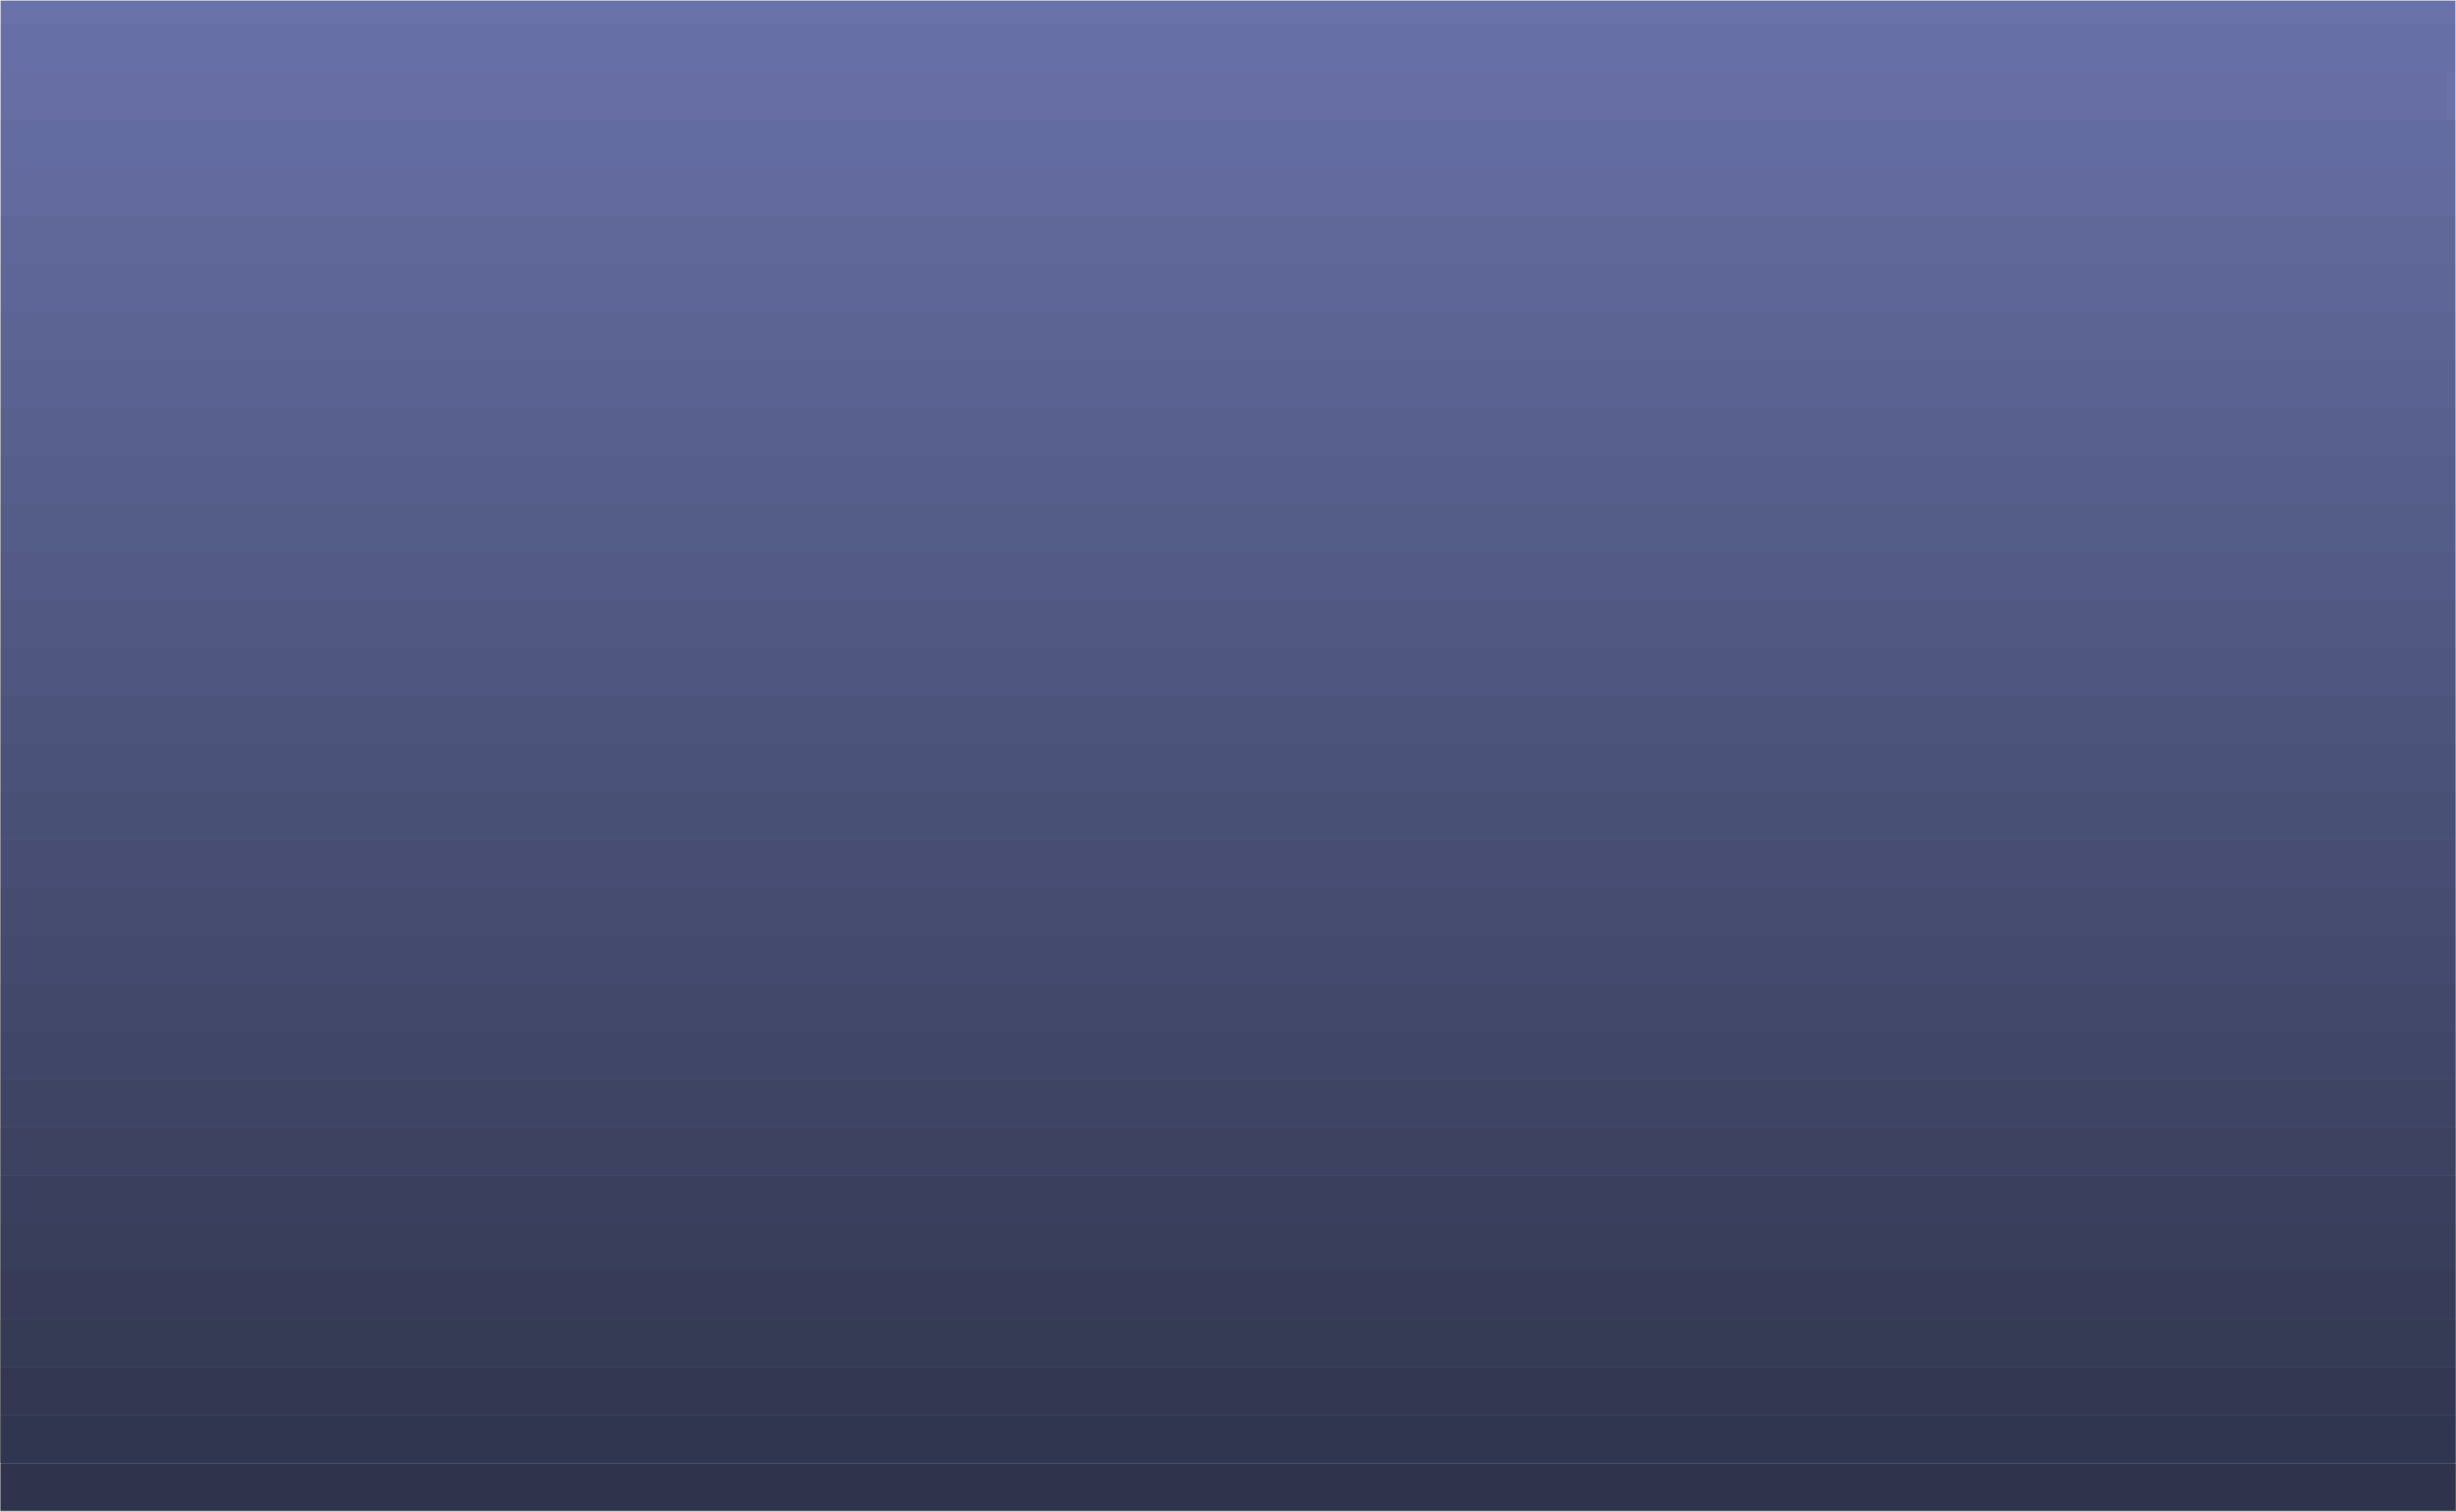
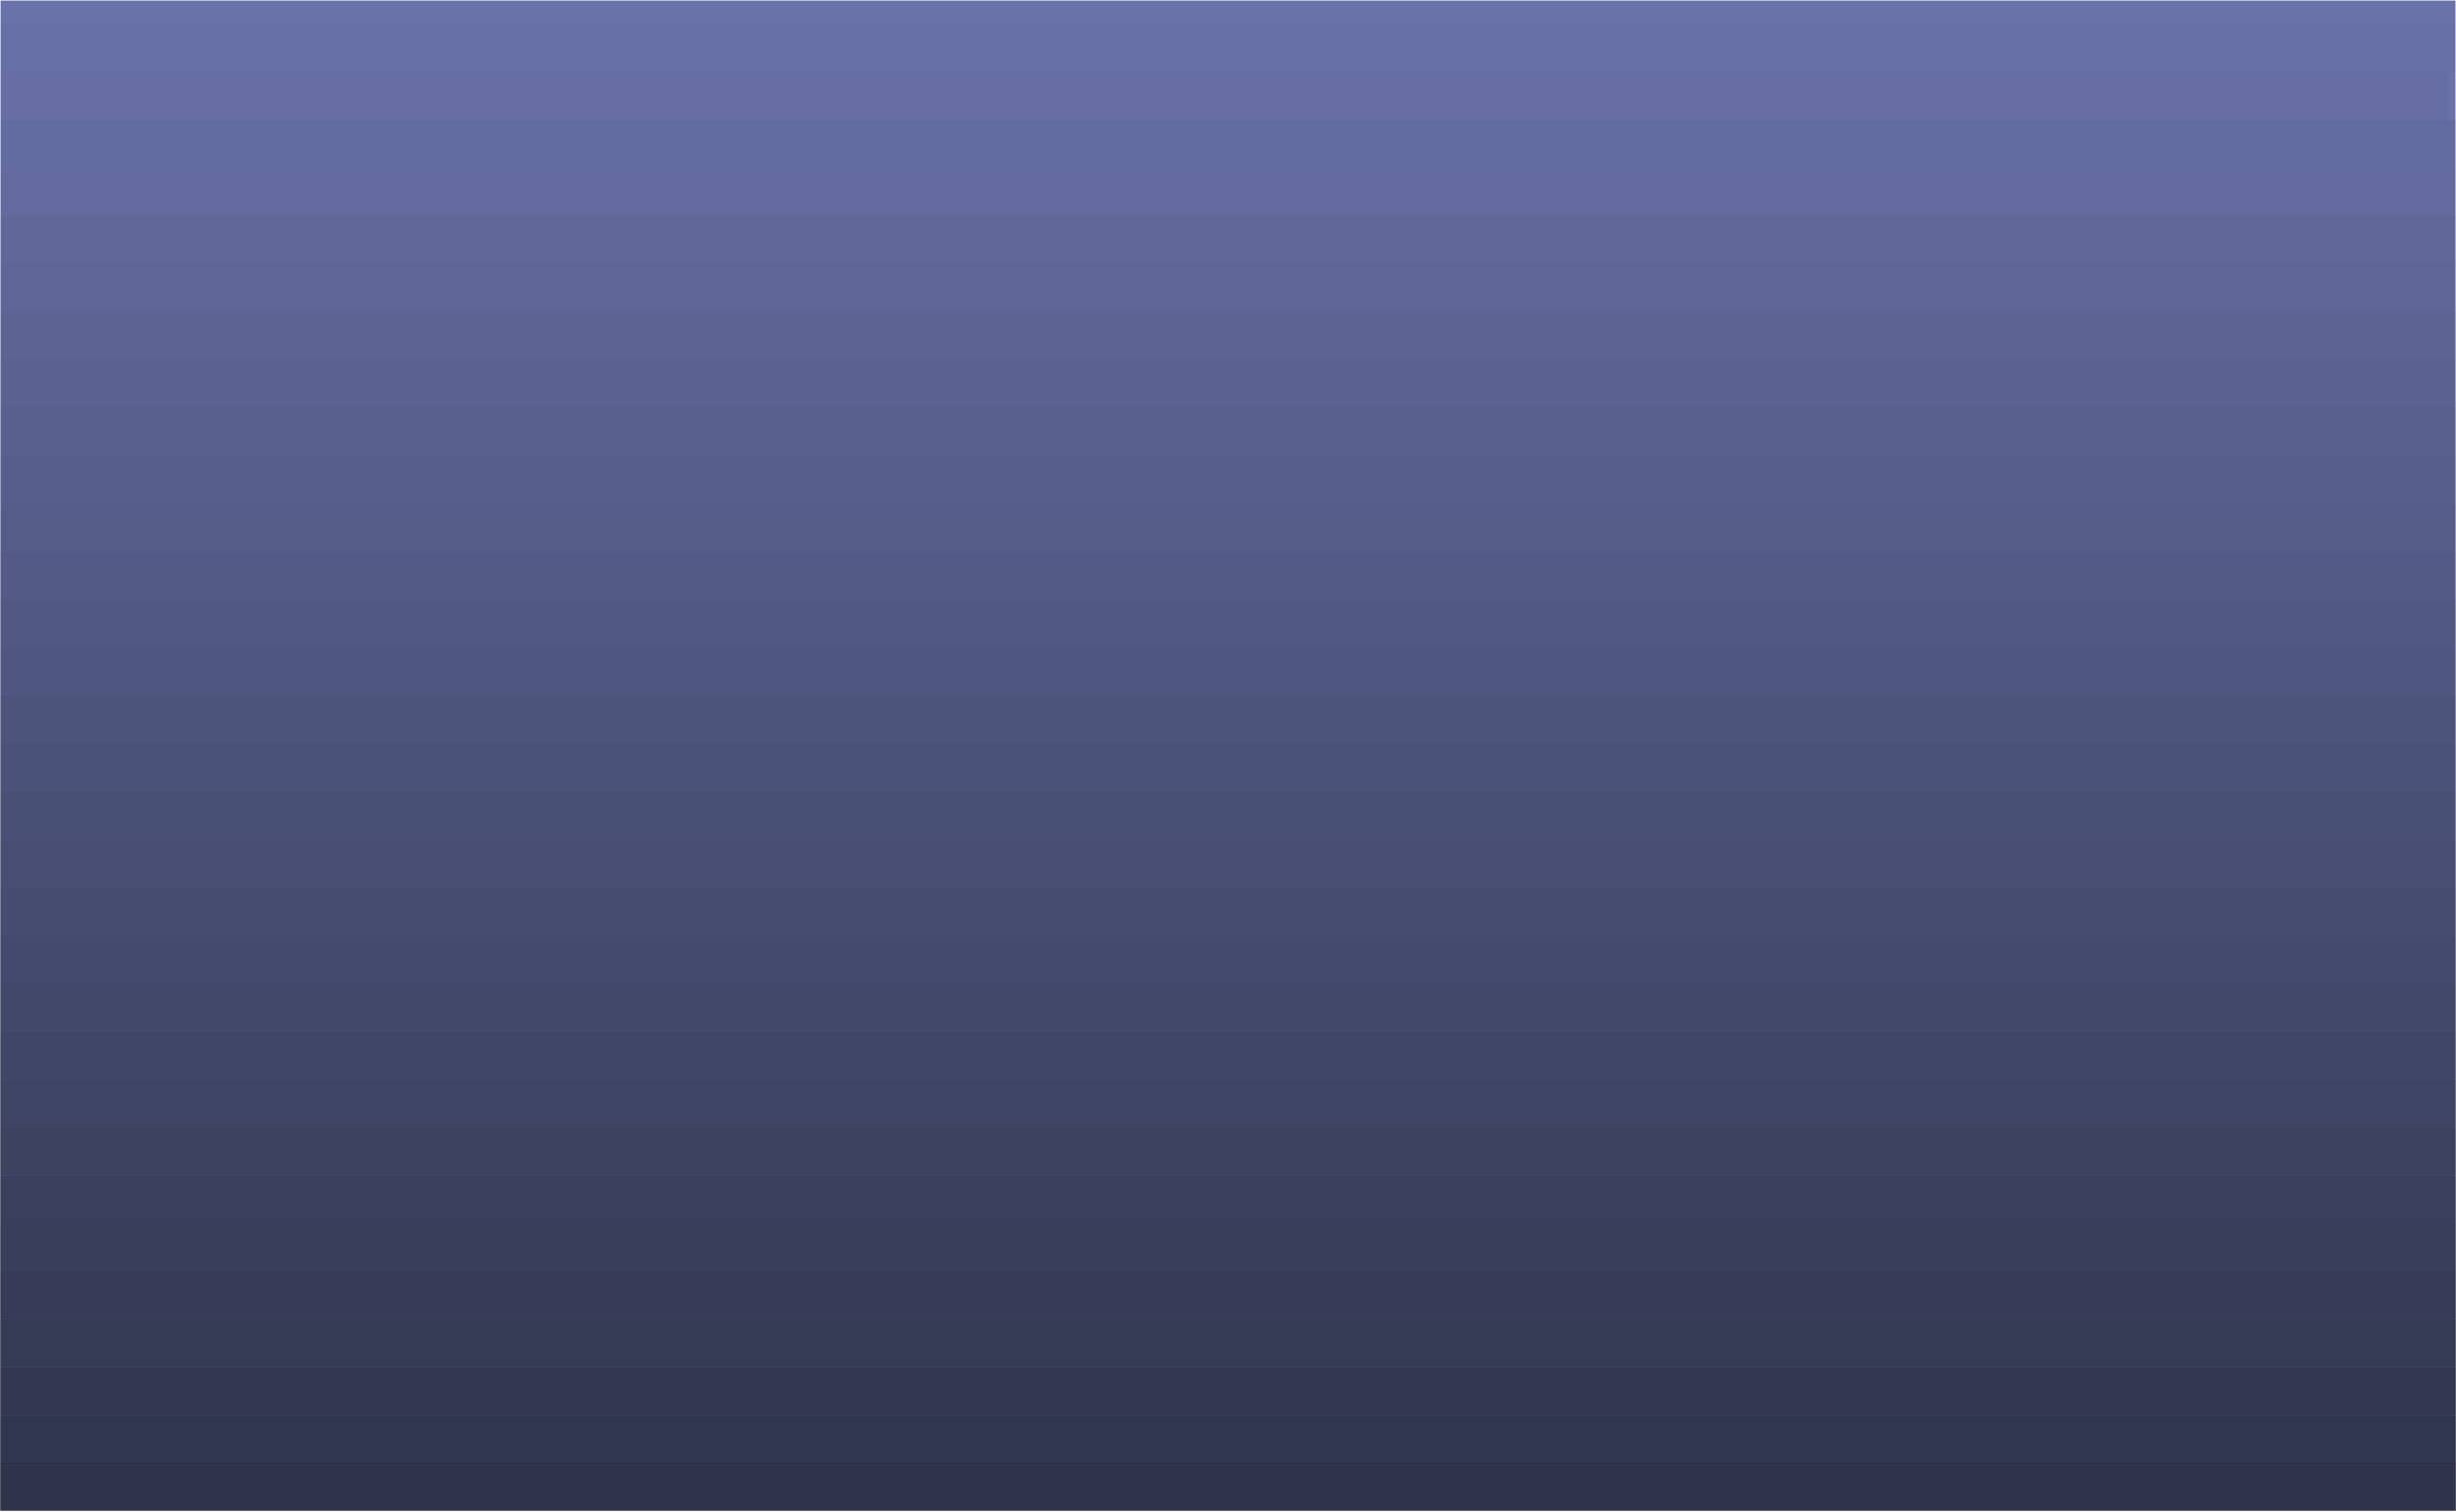
- <svg xmlns="http://www.w3.org/2000/svg" width="1024" height="630" version="1.1" viewBox="0 0 270.93 166.69">
-   <rect x=".062" y=".062" width="270.81" height="166.56" fill="#5963a0" opacity=".9" stop-color="#000000" stroke-miterlimit="0" stroke-opacity="0" style="paint-order:markers stroke fill" />
-   <rect x=".035" y="161.43" width="270.93" height="5.292" fill-opacity=".608" opacity=".9" stop-color="#000000" style="paint-order:markers stroke fill" />
-   <rect x="-6.9389e-18" y="156.1" width="270.93" height="5.292" fill-opacity=".588" opacity=".9" stop-color="#000000" style="paint-order:markers stroke fill" />
-   <rect x="-6.9389e-18" y="150.81" width="270.93" height="5.292" fill-opacity=".569" opacity=".9" stop-color="#000000" style="paint-order:markers stroke fill" />
-   <rect x="-6.9389e-18" y="145.52" width="270.93" height="5.292" fill-opacity=".549" opacity=".9" stop-color="#000000" style="paint-order:markers stroke fill" />
-   <rect x="-6.9389e-18" y="140.23" width="270.93" height="5.292" fill-opacity=".529" opacity=".9" stop-color="#000000" style="paint-order:markers stroke fill" />
-   <rect x="-6.9389e-18" y="134.94" width="270.93" height="5.292" fill-opacity=".51" opacity=".9" stop-color="#000000" style="paint-order:markers stroke fill" />
-   <rect x="-6.9389e-18" y="129.65" width="270.93" height="5.292" fill-opacity=".49" opacity=".9" stop-color="#000000" style="paint-order:markers stroke fill" />
-   <rect x="-6.9389e-18" y="124.35" width="270.93" height="5.292" fill-opacity=".471" opacity=".9" stop-color="#000000" style="paint-order:markers stroke fill" />
-   <rect x="-6.9389e-18" y="119.06" width="270.93" height="5.292" fill-opacity=".451" opacity=".9" stop-color="#000000" style="paint-order:markers stroke fill" />
-   <rect y="113.77" width="270.93" height="5.292" fill-opacity=".431" opacity=".9" stop-color="#000000" style="paint-order:markers stroke fill" />
-   <rect y="108.48" width="270.93" height="5.292" fill-opacity=".412" opacity=".9" stop-color="#000000" style="paint-order:markers stroke fill" />
-   <rect y="103.19" width="270.93" height="5.292" fill-opacity=".392" opacity=".9" stop-color="#000000" style="paint-order:markers stroke fill" />
-   <rect y="97.896" width="270.93" height="5.292" fill-opacity=".373" opacity=".9" stop-color="#000000" style="paint-order:markers stroke fill" />
-   <rect y="92.604" width="270.93" height="5.292" fill-opacity=".353" opacity=".9" stop-color="#000000" style="paint-order:markers stroke fill" />
-   <rect y="87.313" width="270.93" height="5.292" fill-opacity=".333" opacity=".9" stop-color="#000000" style="paint-order:markers stroke fill" />
-   <rect y="82.021" width="270.93" height="5.292" fill-opacity=".314" opacity=".9" stop-color="#000000" style="paint-order:markers stroke fill" />
-   <rect y="76.729" width="270.93" height="5.292" fill-opacity=".294" opacity=".9" stop-color="#000000" style="paint-order:markers stroke fill" />
-   <rect y="71.438" width="270.93" height="5.292" fill-opacity=".275" opacity=".9" stop-color="#000000" style="paint-order:markers stroke fill" />
-   <rect y="66.146" width="270.93" height="5.292" fill-opacity=".255" opacity=".9" stop-color="#000000" style="paint-order:markers stroke fill" />
-   <rect y="60.854" width="270.93" height="5.292" fill-opacity=".235" opacity=".9" stop-color="#000000" style="paint-order:markers stroke fill" />
-   <rect y="55.562" width="270.93" height="5.292" fill-opacity=".216" opacity=".9" stop-color="#000000" style="paint-order:markers stroke fill" />
-   <rect y="50.271" width="270.93" height="5.292" fill-opacity=".196" opacity=".9" stop-color="#000000" style="paint-order:markers stroke fill" />
-   <rect y="44.979" width="270.93" height="5.292" fill-opacity=".176" opacity=".9" stop-color="#000000" style="paint-order:markers stroke fill" />
-   <rect y="39.688" width="270.93" height="5.292" fill-opacity=".157" opacity=".9" stop-color="#000000" style="paint-order:markers stroke fill" />
-   <rect y="34.396" width="270.93" height="5.292" fill-opacity=".137" opacity=".9" stop-color="#000000" style="paint-order:markers stroke fill" />
-   <rect y="29.104" width="270.93" height="5.292" fill-opacity=".118" opacity=".9" stop-color="#000000" style="paint-order:markers stroke fill" />
-   <rect y="23.812" width="270.93" height="5.292" fill-opacity=".098" opacity=".9" stop-color="#000000" style="paint-order:markers stroke fill" />
-   <rect y="18.521" width="270.93" height="5.292" fill-opacity=".078" opacity=".9" stop-color="#000000" style="paint-order:markers stroke fill" />
-   <rect y="13.229" width="270.93" height="5.292" fill-opacity=".059" opacity=".9" stop-color="#000000" style="paint-order:markers stroke fill" />
-   <rect x="-.983" y="7.938" width="270.93" height="5.292" fill-opacity=".039" opacity=".9" stop-color="#000000" style="paint-order:markers stroke fill" />
-   <rect y="2.646" width="270.93" height="5.292" fill-opacity=".02" opacity=".9" stop-color="#000000" style="paint-order:markers stroke fill" />
+ <svg xmlns="http://www.w3.org/2000/svg" id="svg3381" viewBox="0 0 270.93 166.69" version="1.1" height="630" width="1024">
+   <defs id="defs3385" />
+   <rect id="rect3317" style="paint-order:markers stroke fill" stroke-opacity="0" stroke-miterlimit="0" stop-color="#000000" opacity=".9" fill="#5963a0" height="166.56" width="270.81" y=".062" x=".062" />
+   <rect id="rect3319" style="stroke-width:1;paint-order:markers stroke fill" stop-color="#000000" opacity="0.9" fill-opacity="0.608" height="5.292" width="271.016" y="161.372" x="-0.003" />
+   <rect id="rect3321" style="stroke-width:1;paint-order:markers stroke fill" stop-color="#000000" opacity="0.9" fill-opacity="0.588" height="5.292" width="271.009" y="156.1" x="0" />
+   <rect id="rect3323" style="stroke-width:1;paint-order:markers stroke fill" stop-color="#000000" opacity="0.9" fill-opacity="0.569" height="5.292" width="271.009" y="150.81" x="0" />
+   <rect id="rect3325" style="stroke-width:1;paint-order:markers stroke fill" stop-color="#000000" opacity="0.9" fill-opacity="0.549" height="5.292" width="271.009" y="145.52" x="0" />
+   <rect id="rect3327" style="stroke-width:1;paint-order:markers stroke fill" stop-color="#000000" opacity="0.9" fill-opacity="0.529" height="5.292" width="271.009" y="140.23" x="0" />
+   <rect id="rect3329" style="stroke-width:1;paint-order:markers stroke fill" stop-color="#000000" opacity="0.9" fill-opacity="0.51" height="5.292" width="271.009" y="134.94" x="0" />
+   <rect id="rect3331" style="stroke-width:1;paint-order:markers stroke fill" stop-color="#000000" opacity="0.9" fill-opacity="0.49" height="5.292" width="271.009" y="129.65" x="0" />
+   <rect id="rect3333" style="stroke-width:1;paint-order:markers stroke fill" stop-color="#000000" opacity="0.9" fill-opacity="0.471" height="5.292" width="271.009" y="124.35" x="0" />
+   <rect id="rect3335" style="stroke-width:1;paint-order:markers stroke fill" stop-color="#000000" opacity="0.9" fill-opacity="0.451" height="5.292" width="271.009" y="119.06" x="0" />
+   <rect x="0" id="rect3337" style="stroke-width:1;paint-order:markers stroke fill" stop-color="#000000" opacity="0.9" fill-opacity="0.431" height="5.292" width="271.009" y="113.77" />
+   <rect x="0" id="rect3339" style="stroke-width:1;paint-order:markers stroke fill" stop-color="#000000" opacity="0.9" fill-opacity="0.412" height="5.292" width="271.009" y="108.48" />
+   <rect x="0" id="rect3341" style="stroke-width:1;paint-order:markers stroke fill" stop-color="#000000" opacity="0.9" fill-opacity="0.392" height="5.292" width="271.009" y="103.19" />
+   <rect x="0" id="rect3343" style="stroke-width:1;paint-order:markers stroke fill" stop-color="#000000" opacity="0.9" fill-opacity="0.373" height="5.292" width="271.009" y="97.896" />
+   <rect x="0" id="rect3345" style="stroke-width:1;paint-order:markers stroke fill" stop-color="#000000" opacity="0.9" fill-opacity="0.353" height="5.292" width="271.009" y="92.604" />
+   <rect x="0" id="rect3347" style="stroke-width:1;paint-order:markers stroke fill" stop-color="#000000" opacity="0.9" fill-opacity="0.333" height="5.292" width="271.009" y="87.313" />
+   <rect x="0" id="rect3349" style="stroke-width:1;paint-order:markers stroke fill" stop-color="#000000" opacity="0.9" fill-opacity="0.314" height="5.292" width="271.009" y="82.021" />
+   <rect x="0" id="rect3351" style="stroke-width:1;paint-order:markers stroke fill" stop-color="#000000" opacity="0.9" fill-opacity="0.294" height="5.292" width="271.009" y="76.729" />
+   <rect x="0" id="rect3353" style="stroke-width:1;paint-order:markers stroke fill" stop-color="#000000" opacity="0.9" fill-opacity="0.275" height="5.292" width="271.009" y="71.438" />
+   <rect x="0" id="rect3355" style="stroke-width:1;paint-order:markers stroke fill" stop-color="#000000" opacity="0.9" fill-opacity="0.255" height="5.292" width="271.009" y="66.146" />
+   <rect x="0" id="rect3357" style="stroke-width:1;paint-order:markers stroke fill" stop-color="#000000" opacity="0.9" fill-opacity="0.235" height="5.292" width="271.009" y="60.854" />
+   <rect x="0" id="rect3359" style="stroke-width:1;paint-order:markers stroke fill" stop-color="#000000" opacity="0.9" fill-opacity="0.216" height="5.292" width="271.009" y="55.562" />
+   <rect x="0" id="rect3361" style="stroke-width:1;paint-order:markers stroke fill" stop-color="#000000" opacity="0.9" fill-opacity="0.196" height="5.292" width="271.009" y="50.271" />
+   <rect x="0" id="rect3363" style="stroke-width:1;paint-order:markers stroke fill" stop-color="#000000" opacity="0.9" fill-opacity="0.176" height="5.292" width="271.009" y="44.979" />
+   <rect x="0" id="rect3365" style="stroke-width:1;paint-order:markers stroke fill" stop-color="#000000" opacity="0.9" fill-opacity="0.157" height="5.292" width="271.009" y="39.688" />
+   <rect x="0" id="rect3367" style="stroke-width:1;paint-order:markers stroke fill" stop-color="#000000" opacity="0.9" fill-opacity="0.137" height="5.292" width="271.009" y="34.396" />
+   <rect x="0" id="rect3369" style="stroke-width:1;paint-order:markers stroke fill" stop-color="#000000" opacity="0.9" fill-opacity="0.118" height="5.292" width="271.009" y="29.104" />
+   <rect x="0" id="rect3371" style="stroke-width:1;paint-order:markers stroke fill" stop-color="#000000" opacity="0.9" fill-opacity="0.098" height="5.292" width="271.009" y="23.812" />
+   <rect x="0" id="rect3373" style="stroke-width:1;paint-order:markers stroke fill" stop-color="#000000" opacity="0.9" fill-opacity="0.078" height="5.292" width="271.009" y="18.521" />
+   <rect x="0" id="rect3375" style="stroke-width:1;paint-order:markers stroke fill" stop-color="#000000" opacity="0.9" fill-opacity="0.059" height="5.292" width="271.009" y="13.229" />
+   <rect id="rect3377" style="stroke-width:1;paint-order:markers stroke fill" stop-color="#000000" opacity="0.9" fill-opacity="0.039" height="5.292" width="271.009" y="7.938" x="-0.983" />
+   <rect id="rect3379" style="paint-order:markers stroke fill" stop-color="#000000" opacity=".9" fill-opacity=".02" height="5.292" width="270.93" y="2.646" />
</svg>
